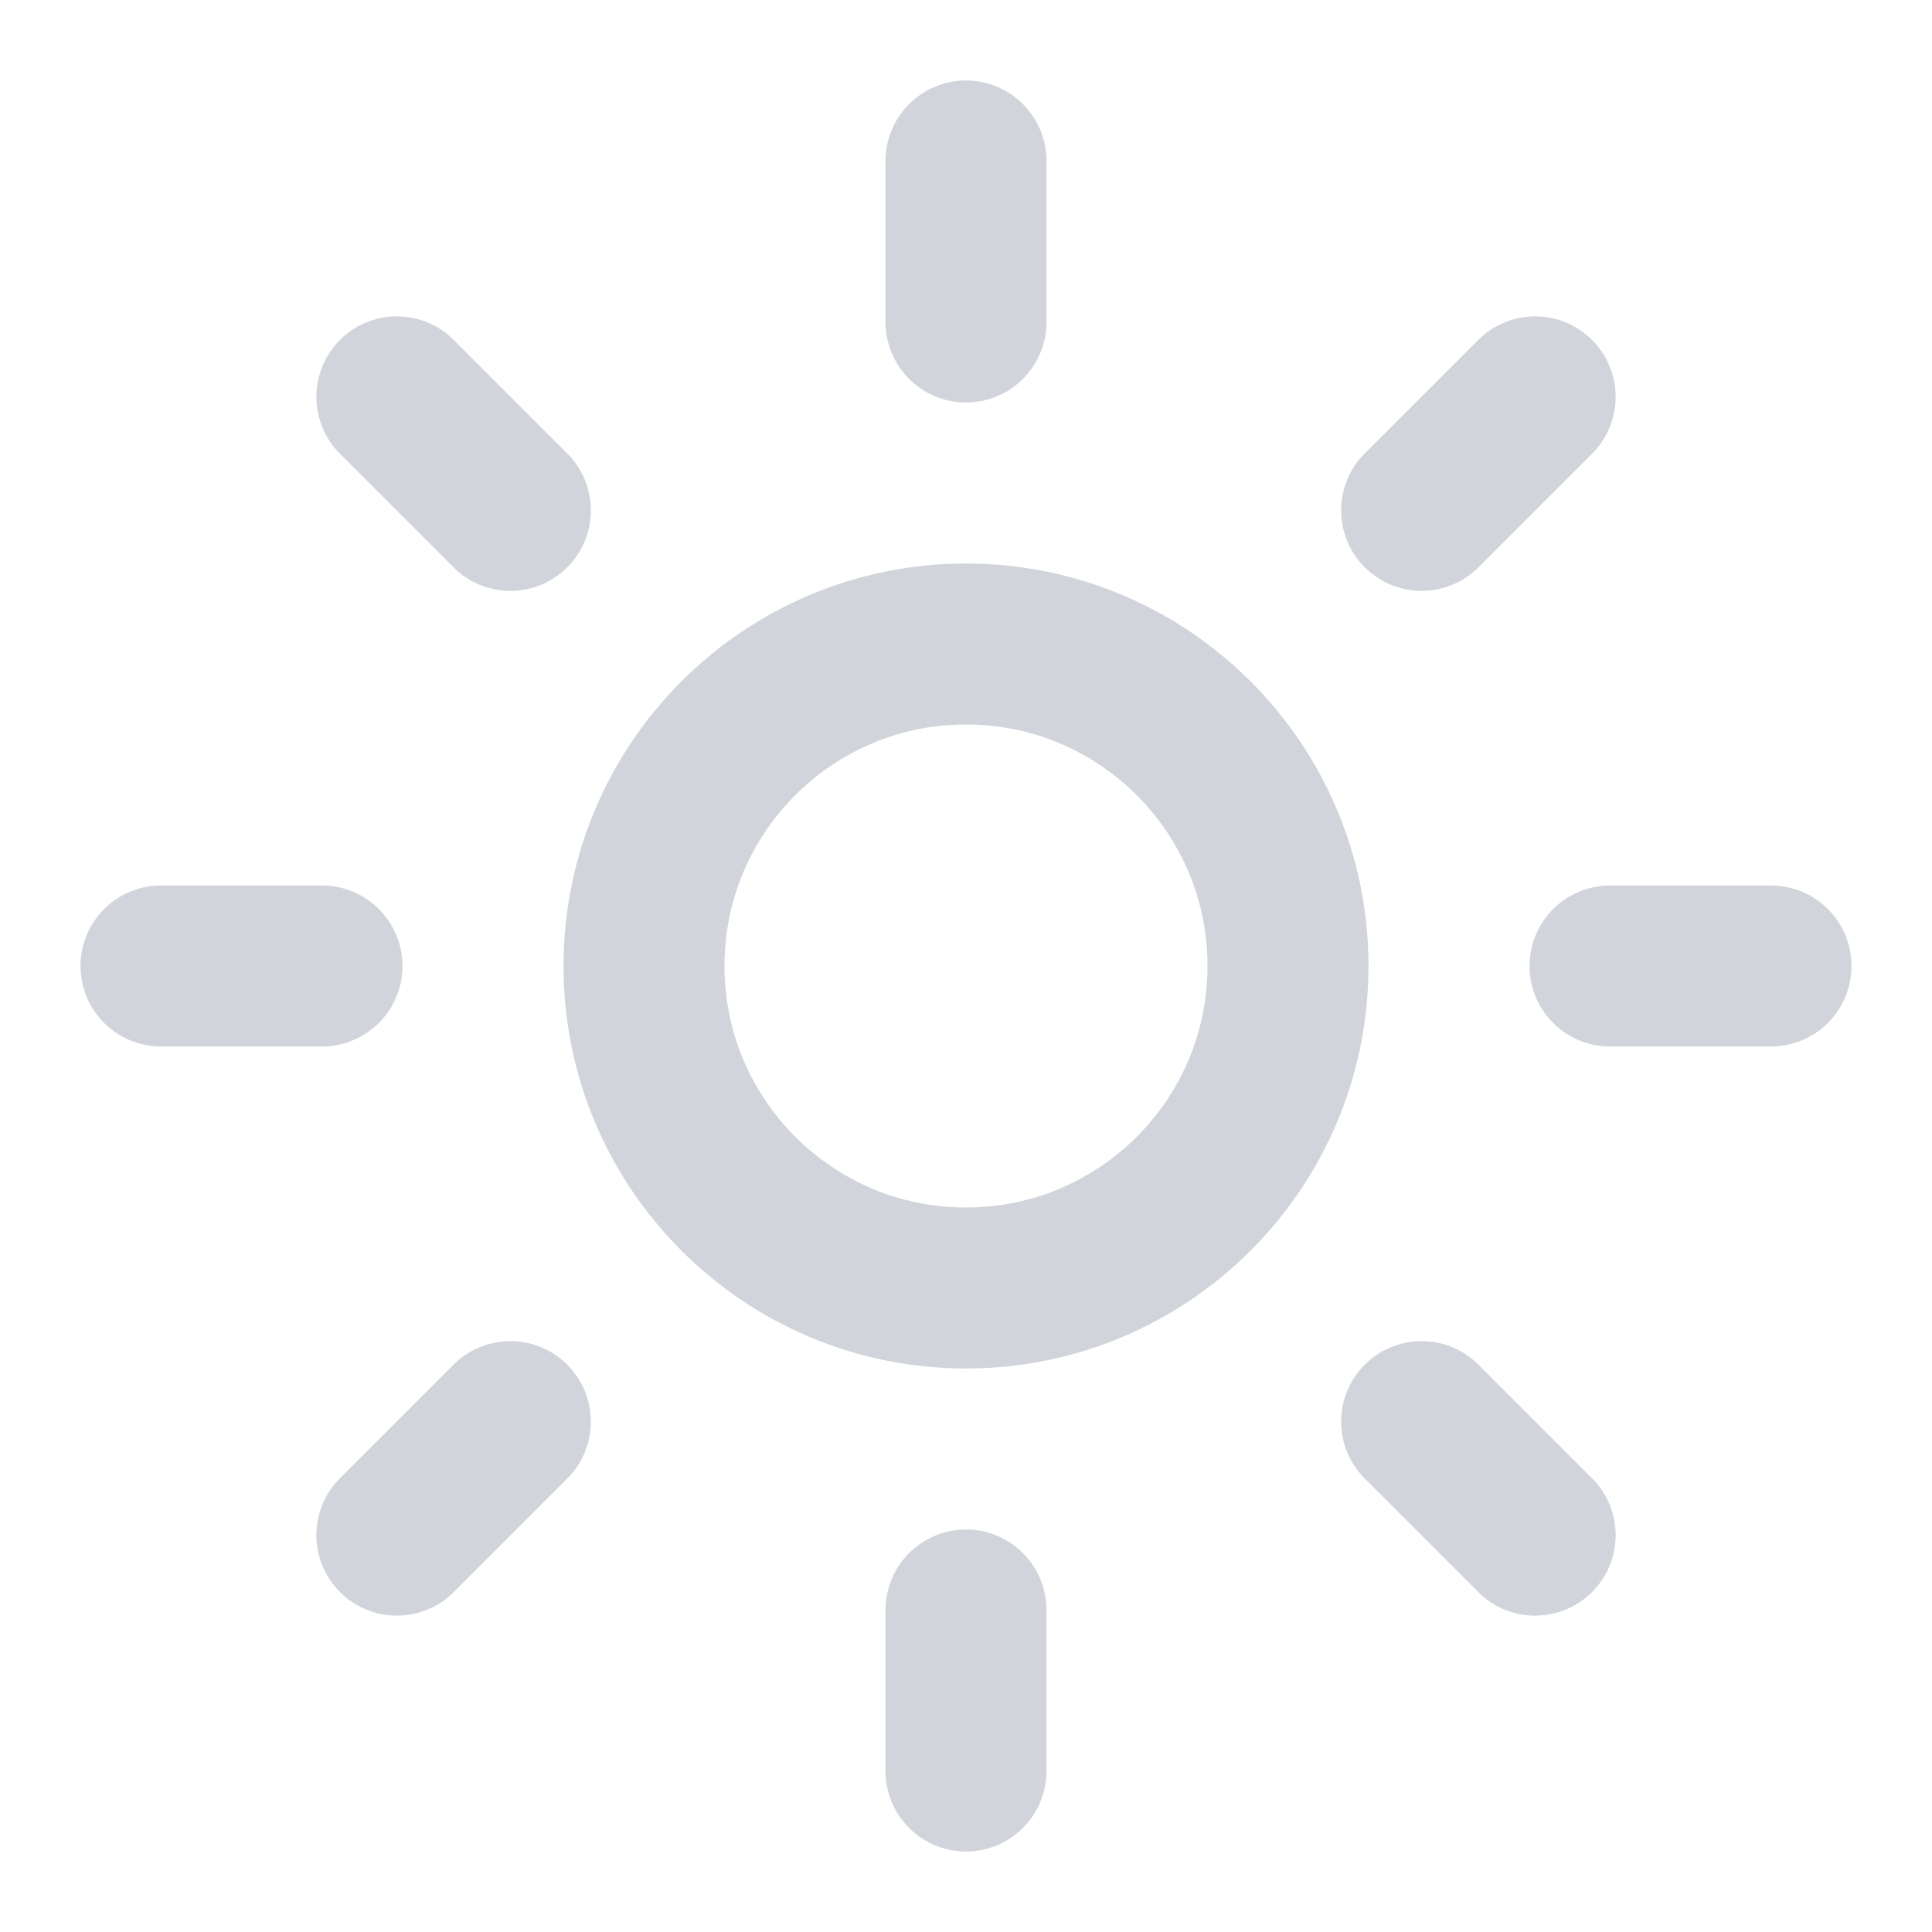
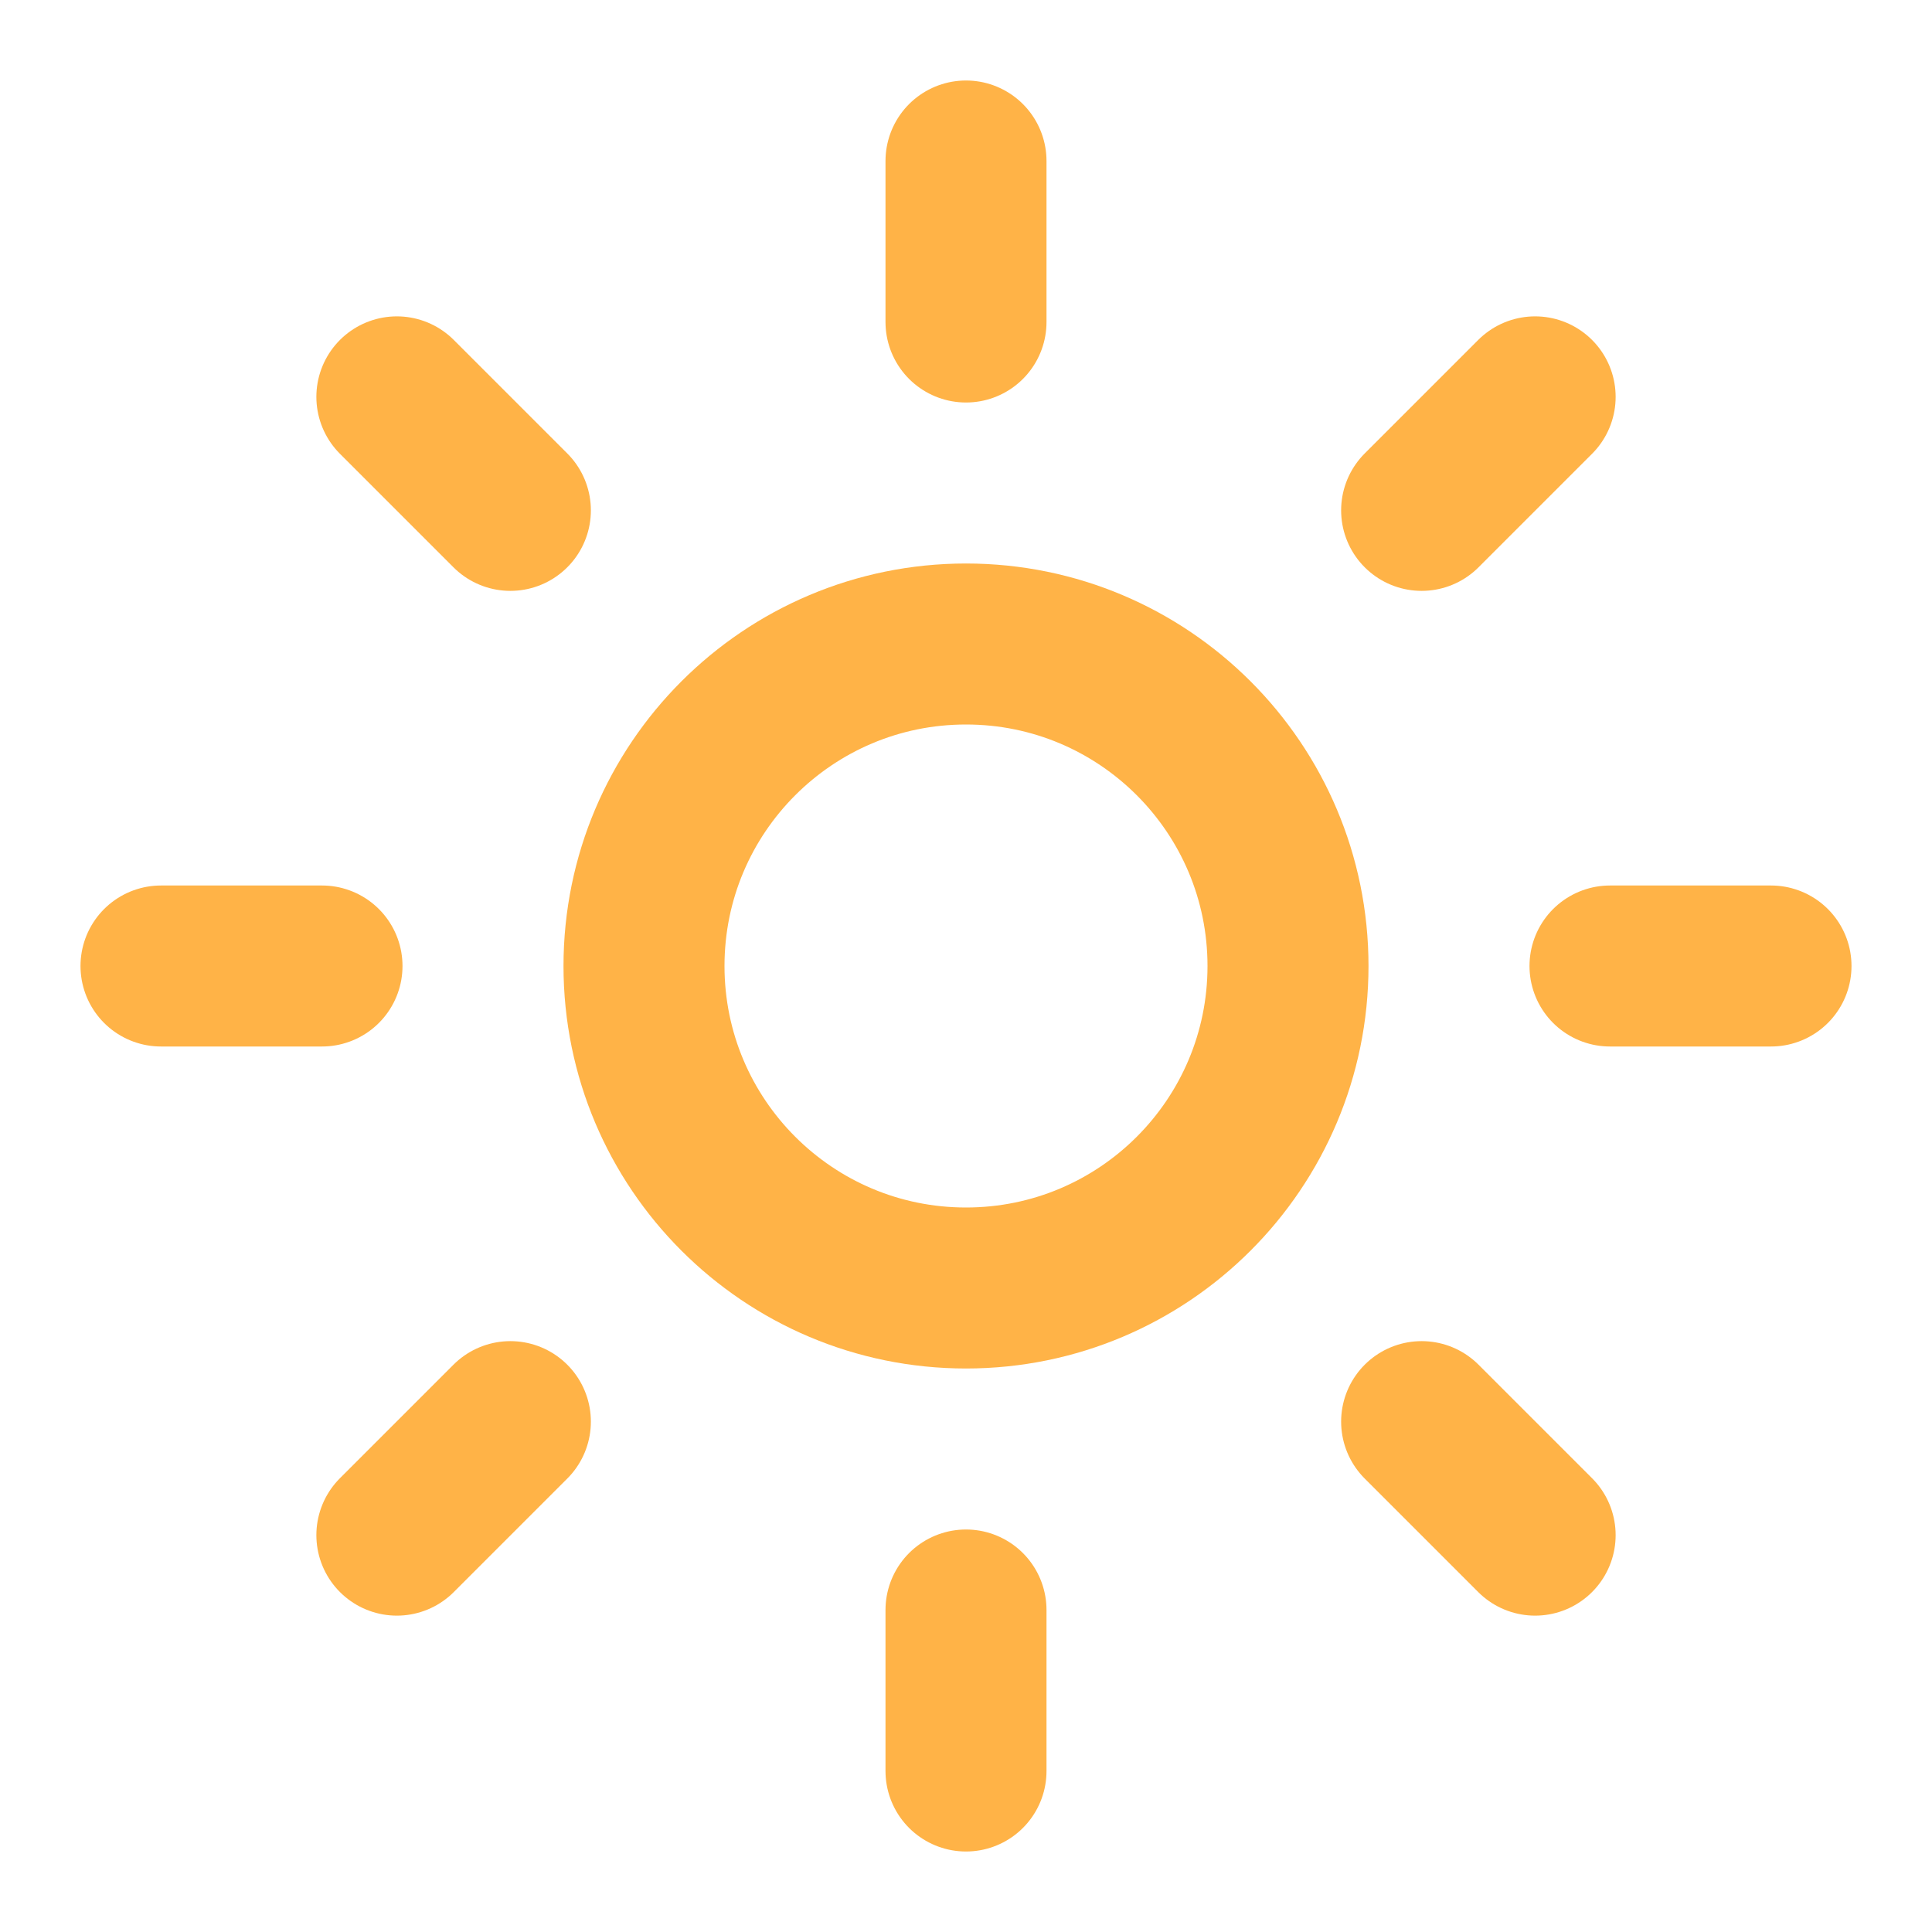
- <svg xmlns="http://www.w3.org/2000/svg" width="24" height="24" viewBox="0 0 24 24" fill="none" stroke="rgb(209 213 219)" stroke-width="2" stroke-linecap="round" stroke-linejoin="round" class="lucide lucide-sun">
+ <svg xmlns="http://www.w3.org/2000/svg" width="24" height="24" viewBox="0 0 24 24" fill="none" stroke="rgb(255, 179, 71)" stroke-width="2" stroke-linecap="round" stroke-linejoin="round" class="lucide lucide-sun">
  <circle cx="12" cy="12" r="4" />
  <path d="M12 2v2" />
  <path d="M12 20v2" />
  <path d="m4.93 4.93 1.41 1.41" />
  <path d="m17.66 17.66 1.41 1.41" />
  <path d="M2 12h2" />
  <path d="M20 12h2" />
  <path d="m6.34 17.66-1.41 1.41" />
  <path d="m19.07 4.93-1.41 1.41" />
</svg>
